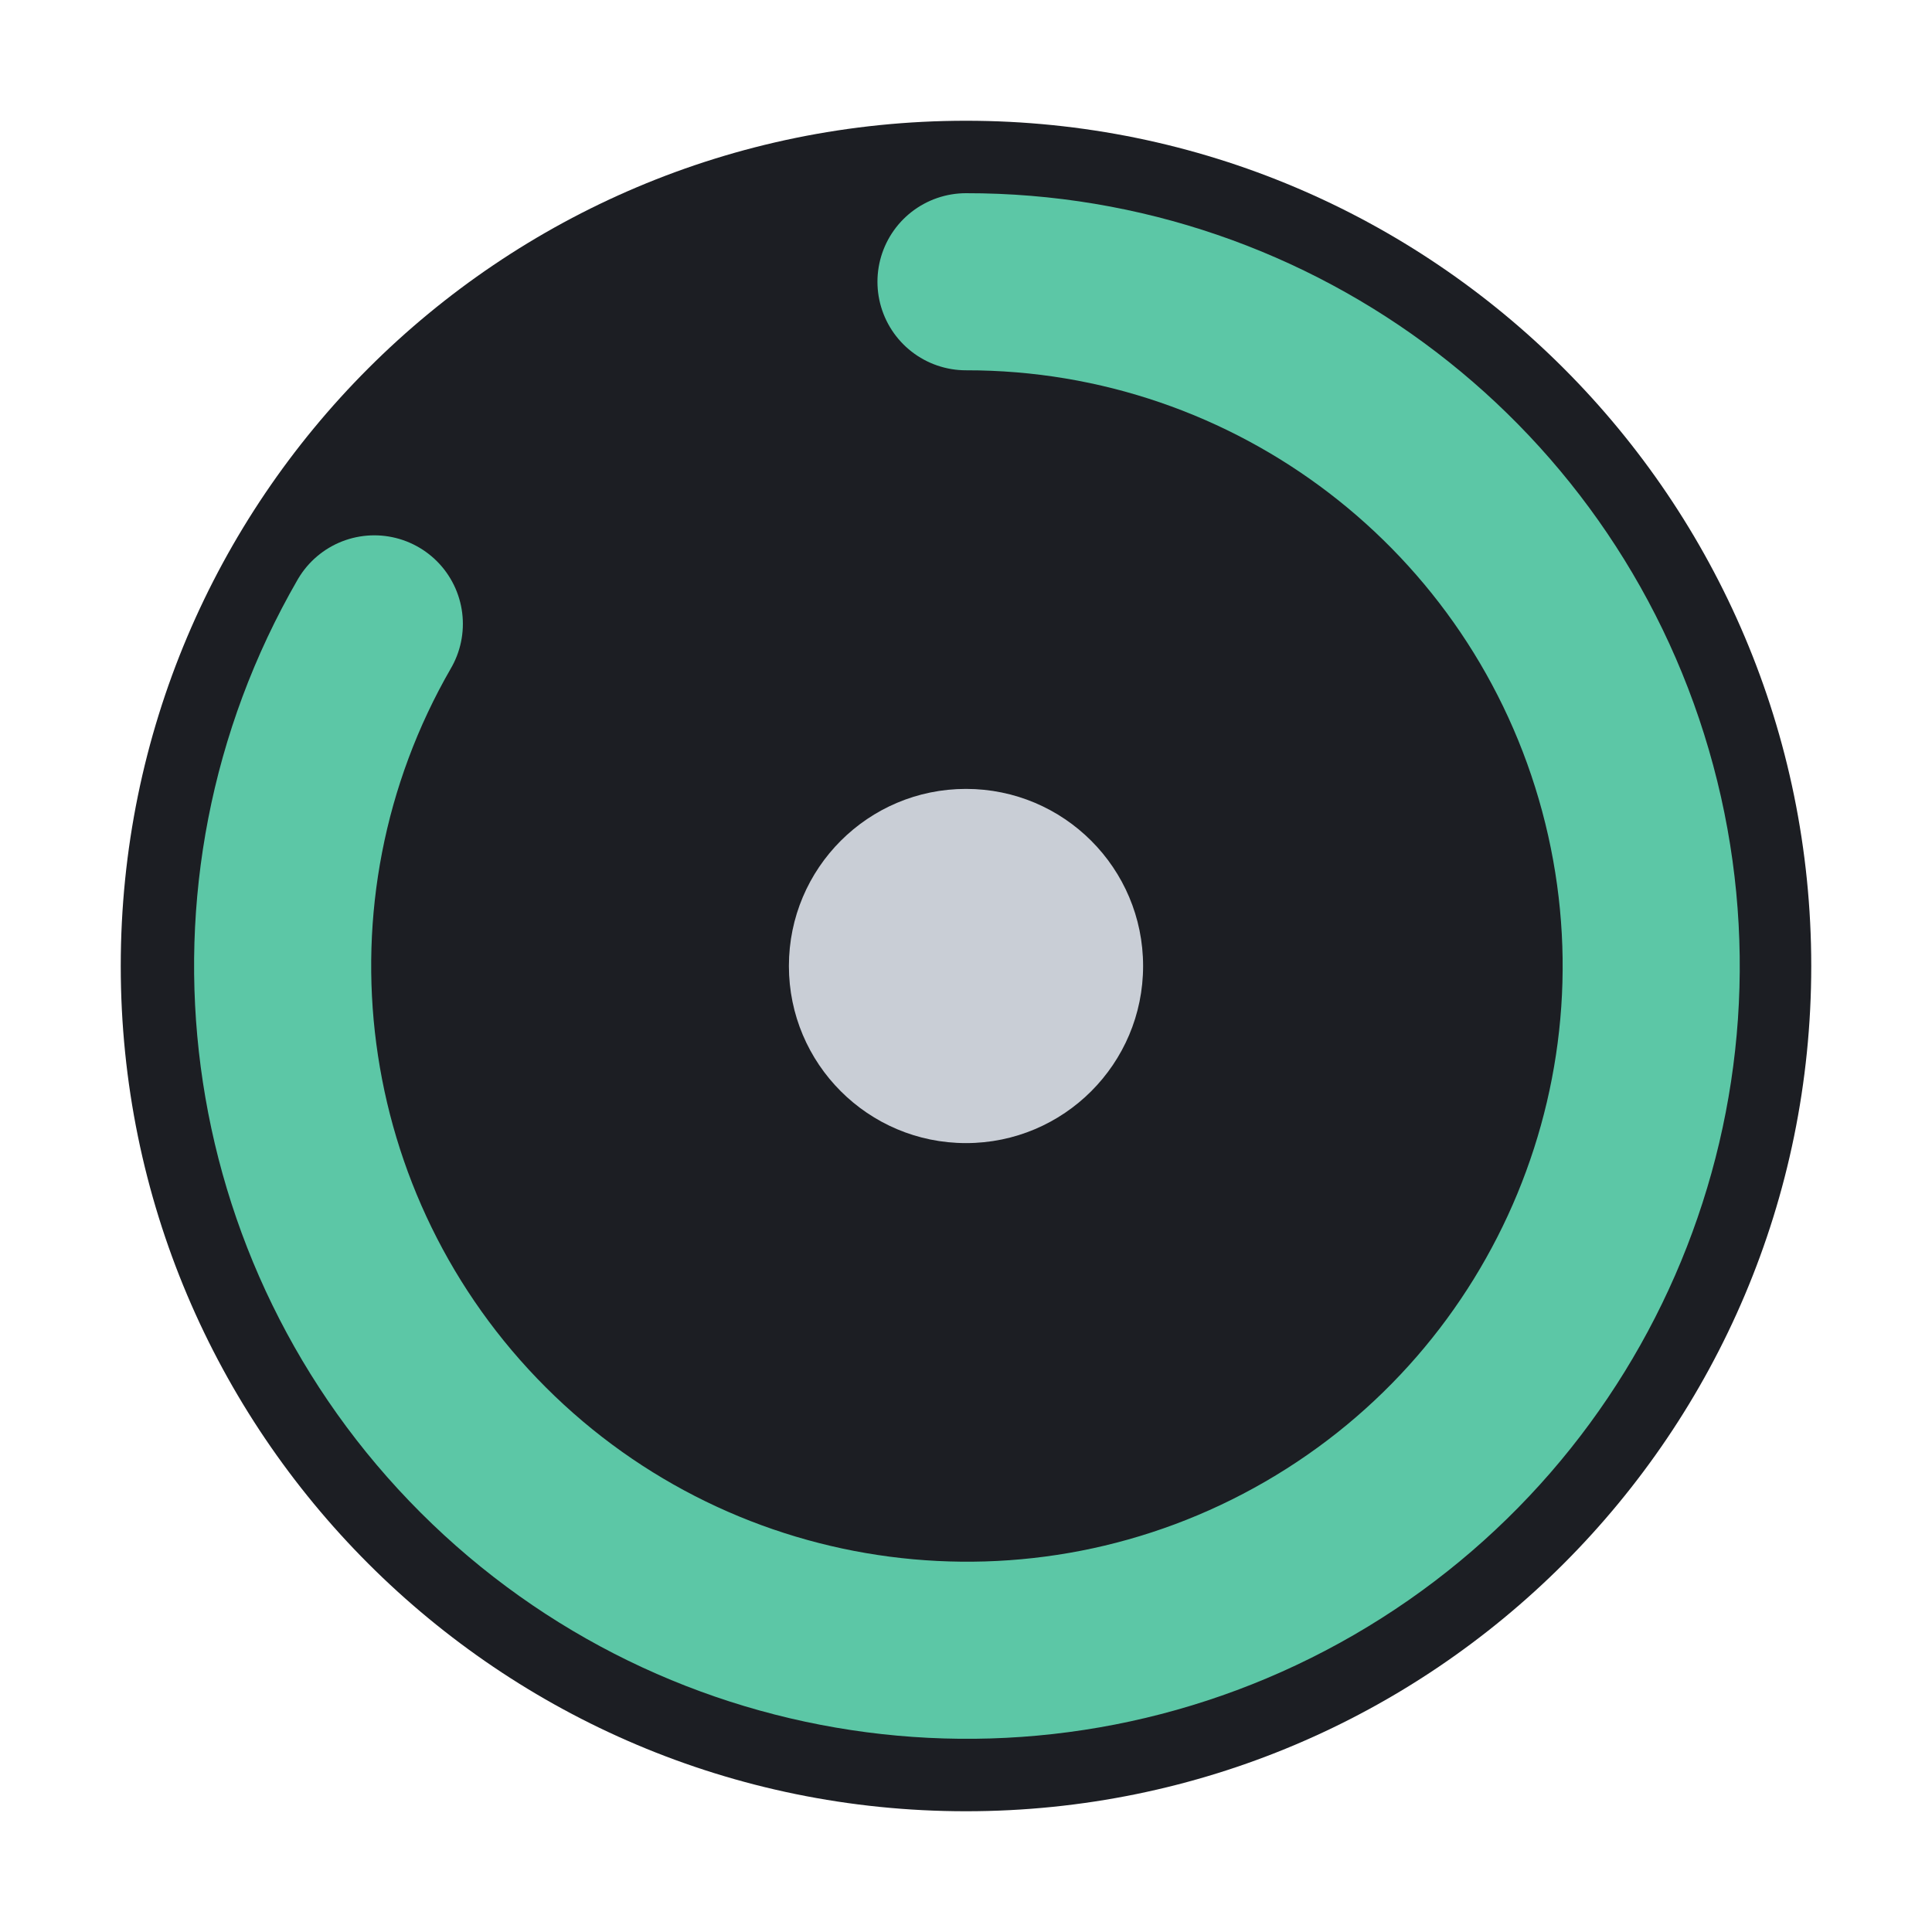
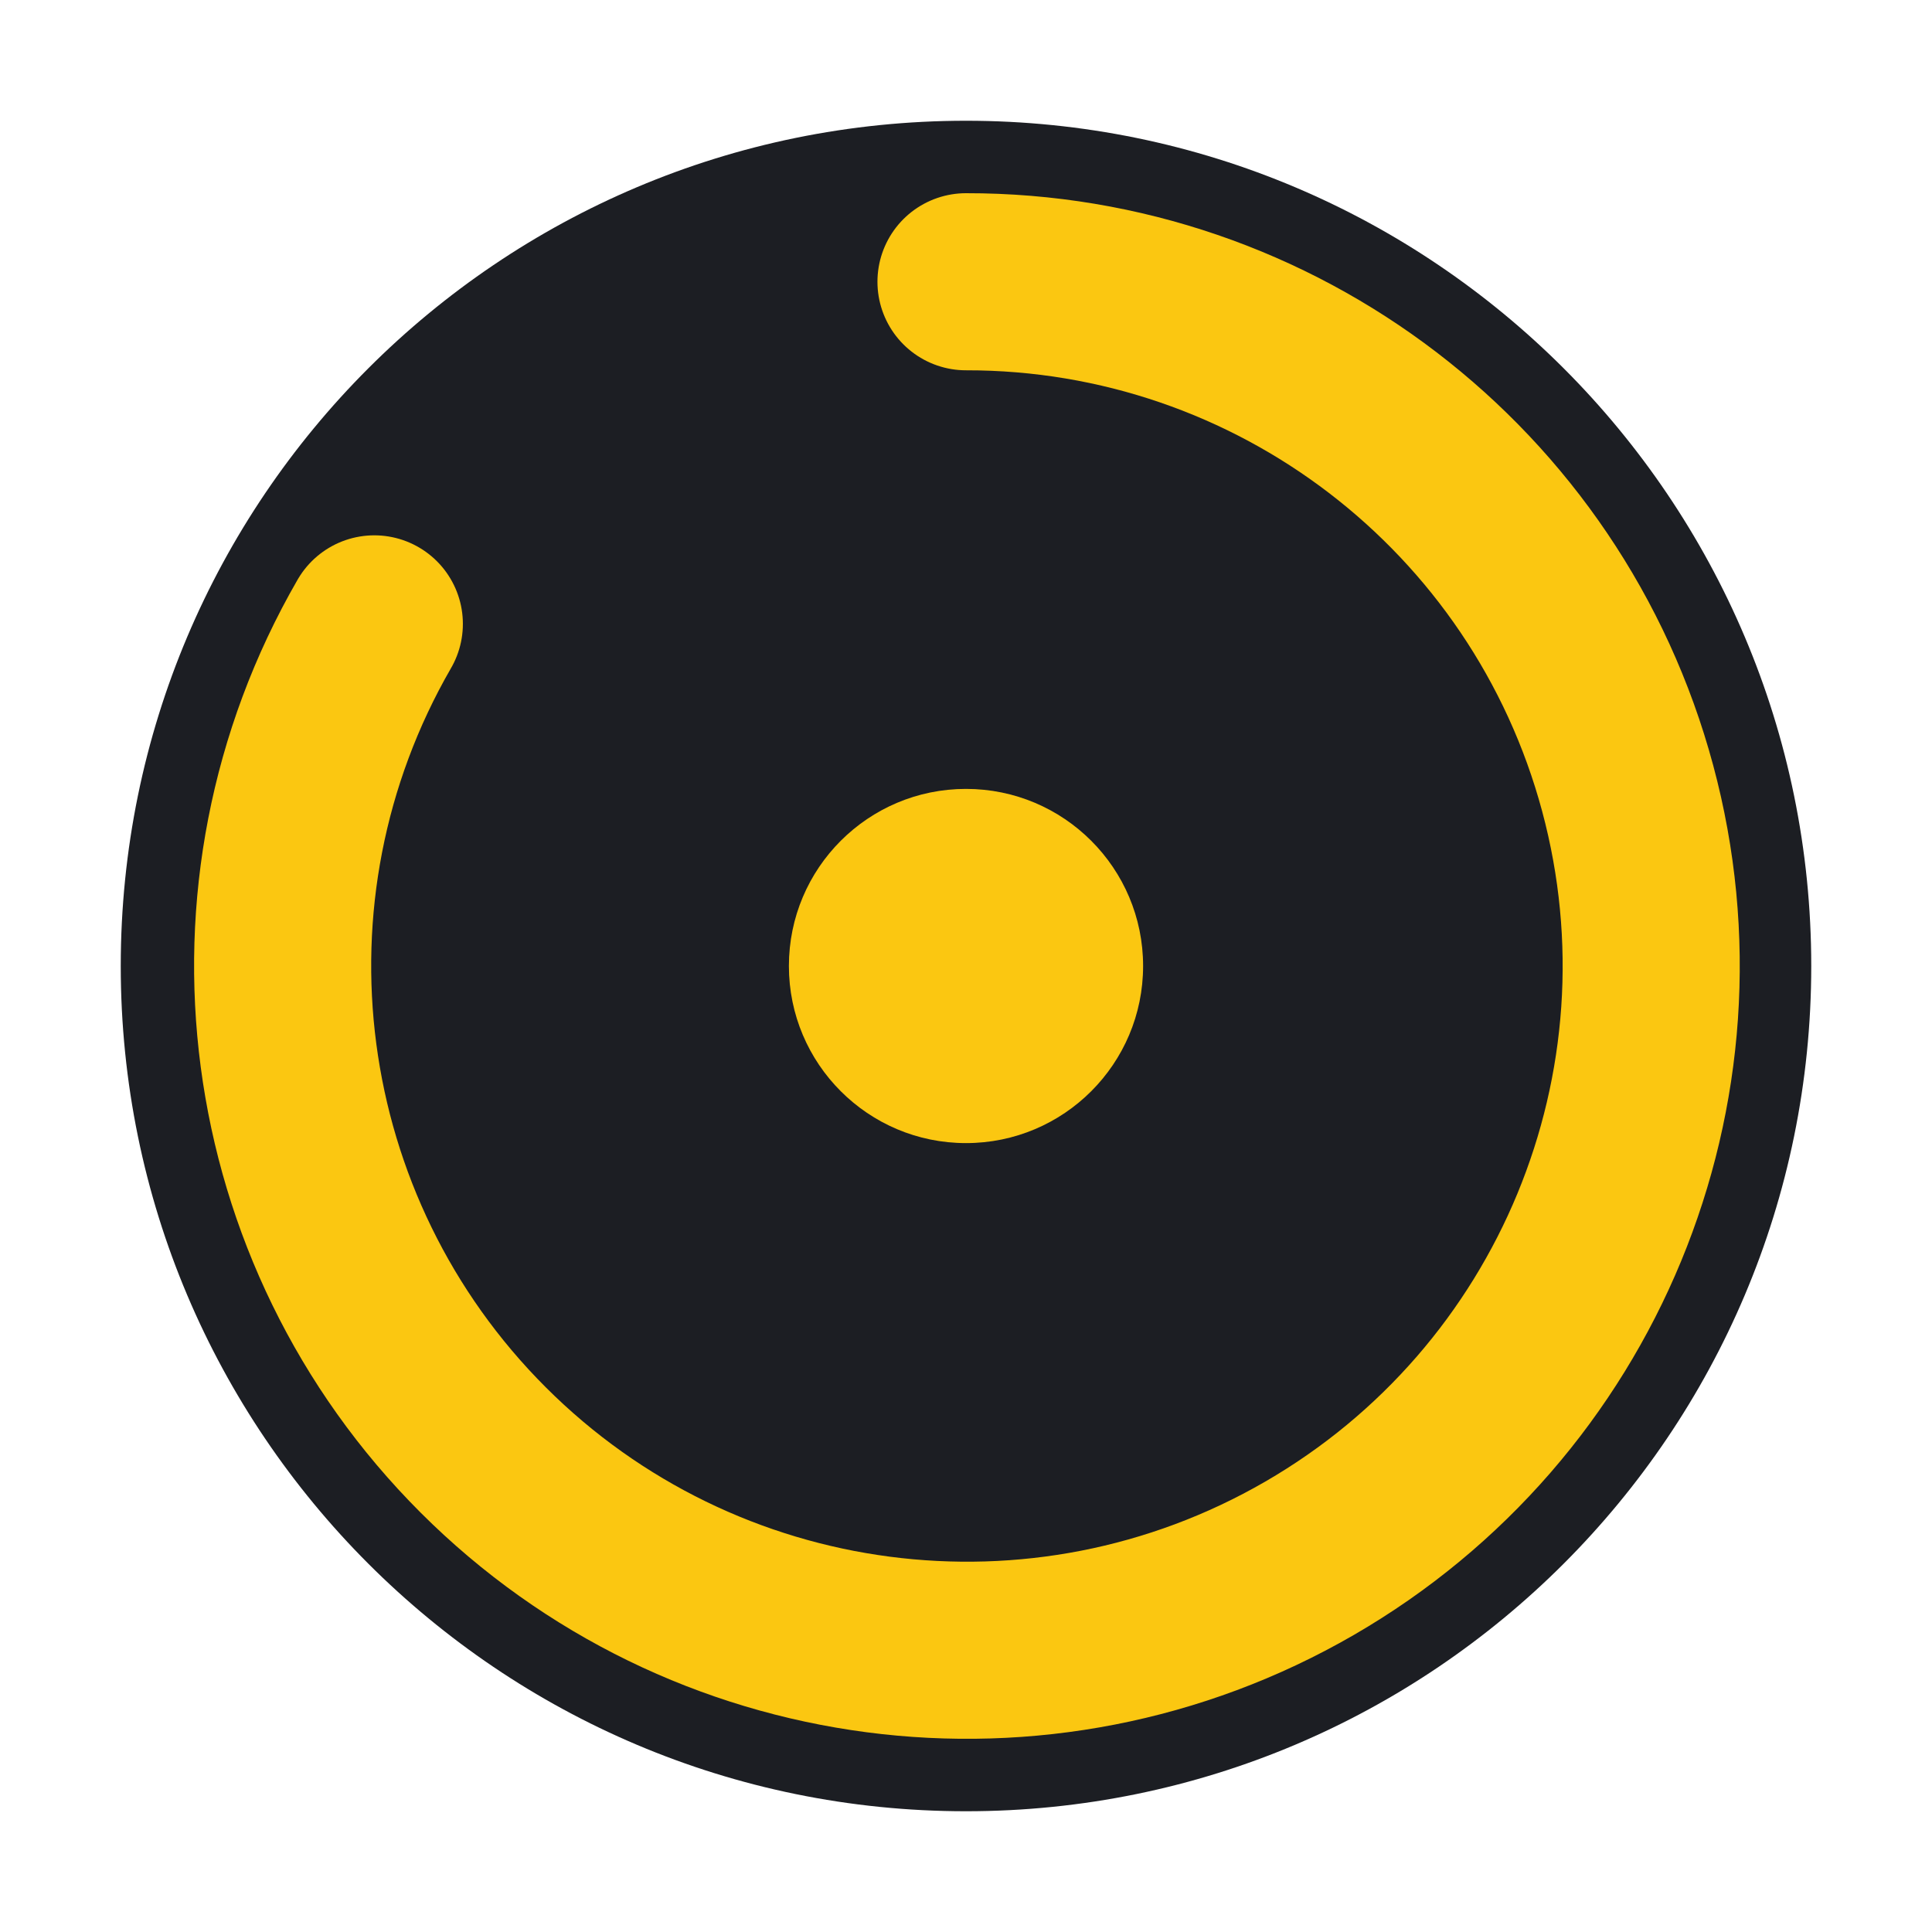
<svg xmlns="http://www.w3.org/2000/svg" viewBox="0 0 24 24" width="24" height="24">
  <circle cx="12" cy="12" r="10.5" fill="#1c1e23" />
-   <path d="M 12 3.5 A 8.5 8.5 0 1 1 4.65 7.75" fill="none" stroke="#5cc7a6" stroke-width="2.2" stroke-linecap="round" />
-   <circle cx="12" cy="12" r="2.2" fill="#c9ced6" />
+   <path d="M 12 3.5 A 8.5 8.5 0 1 1 4.65 7.75" fill="none" stroke="#fbc711" stroke-width="2.2" stroke-linecap="round" />
+   <circle cx="12" cy="12" r="2.2" fill="#fbc711" />
</svg>
